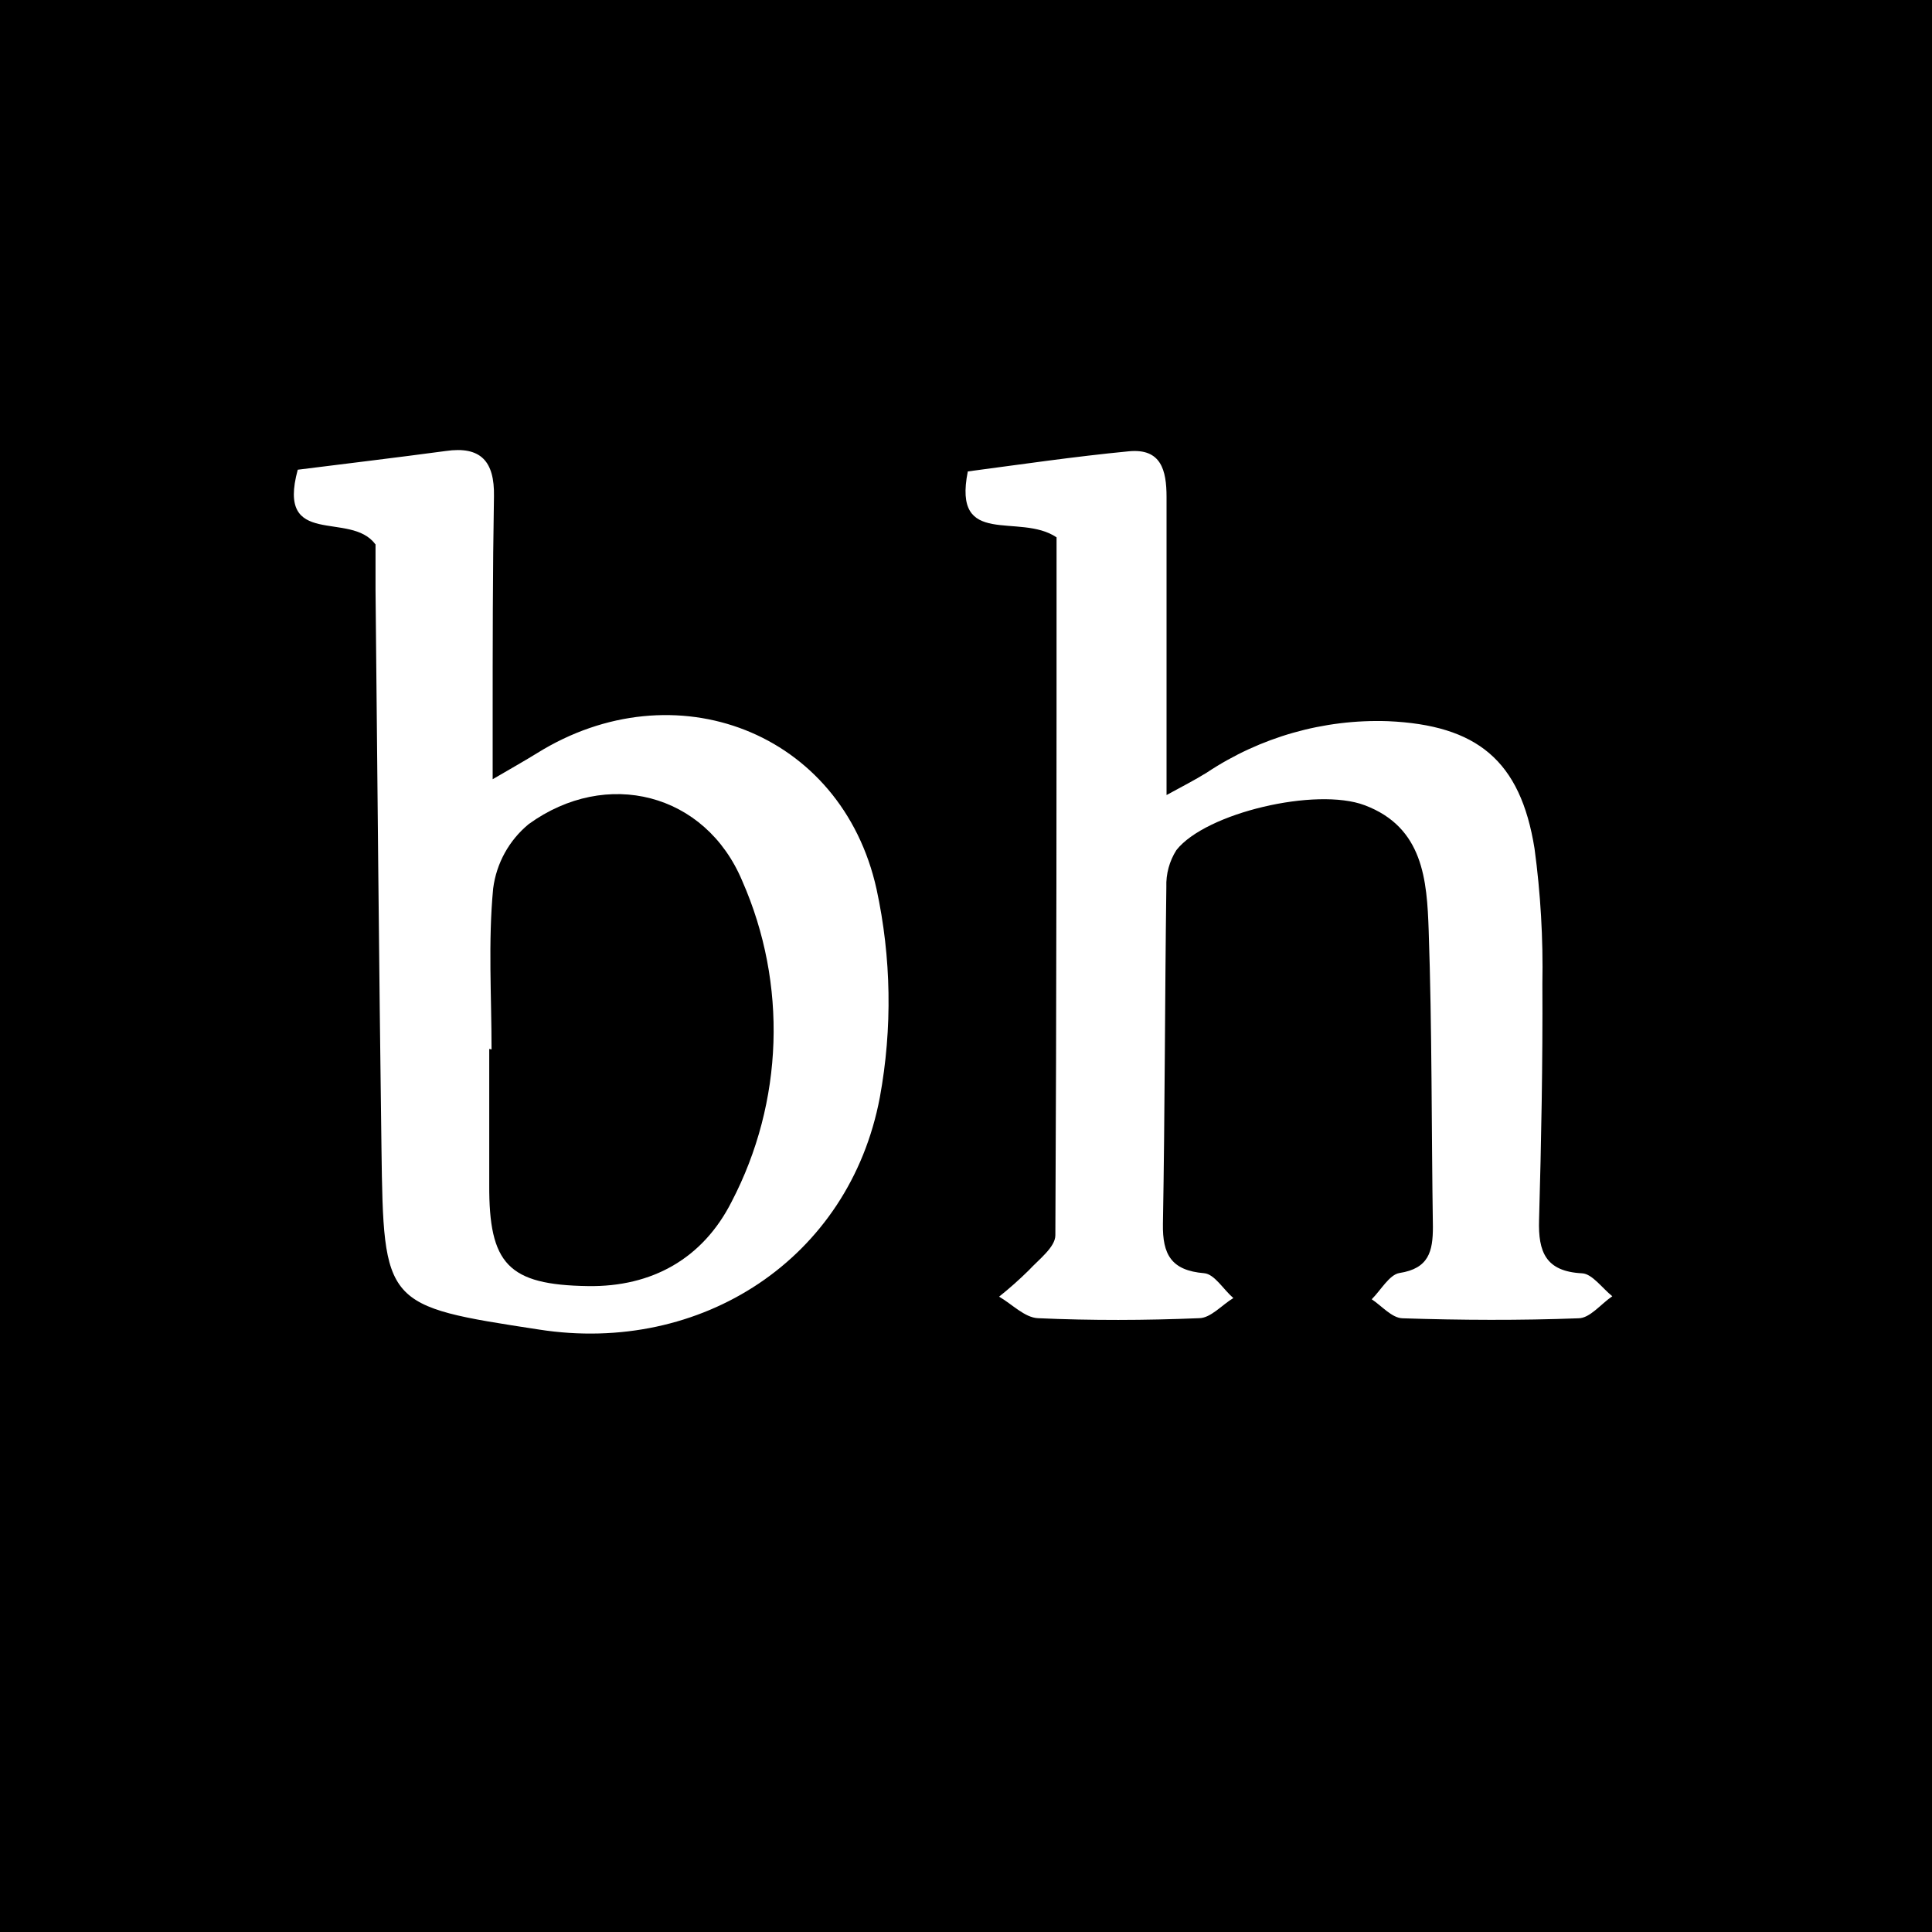
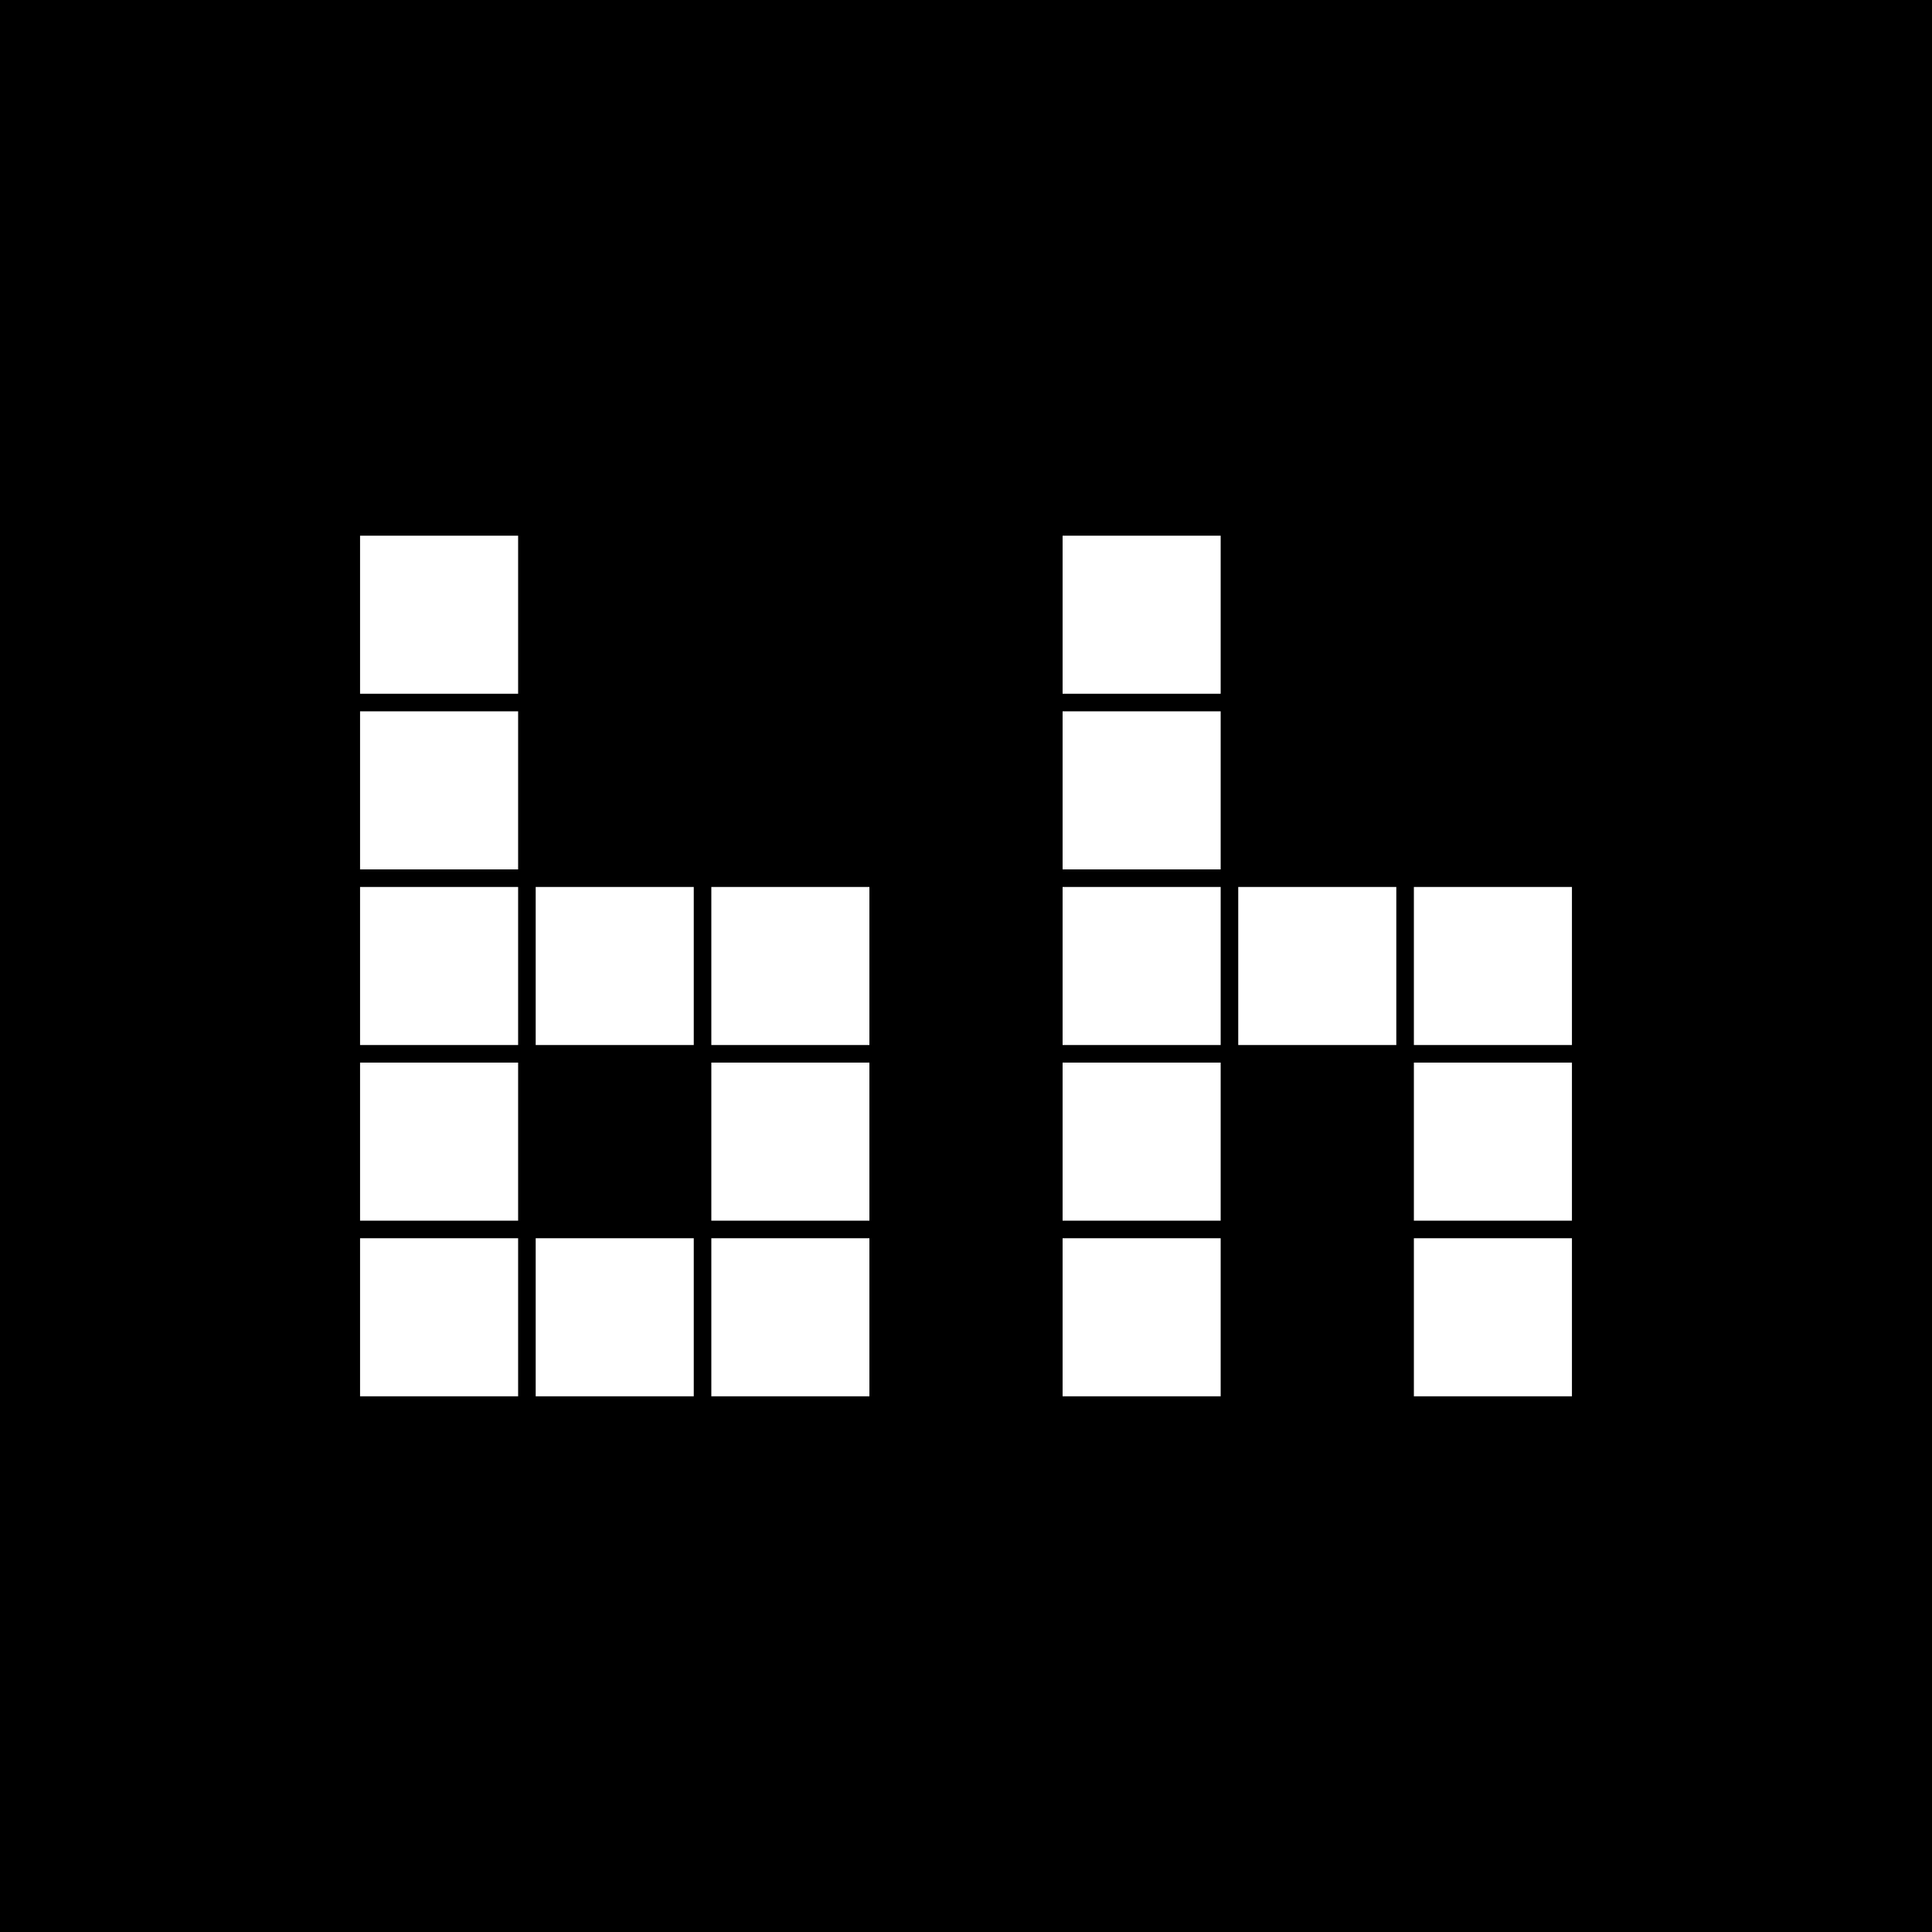
- <svg xmlns="http://www.w3.org/2000/svg" id="Layer_1" data-name="Layer 1" viewBox="0 0 192 192">
-   <path d="M211,493q0-96,0-192H403q0,96,0,192ZM316,354.4c0,23.12,0,46.24-.12,69.36,0,1.18-1.65,2.41-2.66,3.5a37.48,37.48,0,0,1-2.93,2.6c1.29.75,2.54,2.08,3.86,2.14,5.32.24,10.66.22,16,0,1.17,0,2.28-1.32,3.42-2-1-.86-1.87-2.38-2.9-2.47-3.27-.27-4.15-1.86-4.1-4.9.2-11.15.19-22.31.34-33.47a6.43,6.43,0,0,1,1-3.68c2.93-3.71,13.89-6.27,18.7-4.46,5.84,2.19,6.2,7.46,6.37,12.44.34,9.82.27,19.65.42,29.47,0,2.44-.41,4.13-3.32,4.58-1,.16-1.85,1.7-2.76,2.61,1,.66,2,1.86,3.06,1.89,5.82.19,11.66.22,17.48,0,1.15,0,2.24-1.43,3.37-2.19-1-.8-2-2.23-3-2.28-3.64-.18-4.37-2.15-4.28-5.29.22-7.82.37-15.65.33-23.48a88,88,0,0,0-.78-13.44c-1.4-8.78-5.74-12.27-14.57-12.66a30.64,30.64,0,0,0-18,5.11c-1.17.73-2.41,1.36-4,2.23,0-10.34,0-20,0-29.62,0-2.68-.55-4.85-3.75-4.54-5.4.52-10.77,1.31-16,2C305.64,355.54,312.3,351.9,316,354.4Zm-67.68.69c0,1,0,2.78,0,4.58.19,18.49.34,37,.59,55.46.21,15.64.26,15.64,15.66,18,16.09,2.51,30.84-7,33.87-23.09a52.81,52.81,0,0,0-.33-20.68c-3.47-15.66-20.1-22-33.74-13.51-1.2.74-2.42,1.43-4.41,2.59,0-2.43,0-4,0-5.65,0-7.49,0-15,.13-22.48.06-3.44-1.29-5-4.79-4.49-4.92.66-9.86,1.25-14.71,1.86C238.44,355.58,245.83,351.71,248.3,355.09Z" transform="translate(-211 -301)" />
-   <path d="M259.85,405.29c0-5.32-.35-10.68.16-16a9.92,9.92,0,0,1,3.53-6.39c7.72-5.59,17.56-3.11,21.23,5.66a36.85,36.85,0,0,1-1.06,31.86c-2.84,5.62-7.88,8.49-14.28,8.39-7.93-.12-9.85-2.19-9.81-10.09,0-4.49,0-9,0-13.48Z" transform="translate(-211 -301)" />
+ <svg xmlns="http://www.w3.org/2000/svg" version="1.0" width="880pt" height="880pt" viewBox="0 0 880 880" preserveAspectRatio="xMidYMid meet">
+   <g transform="translate(0,880) scale(0.1,-0.1)" fill="#000000" stroke="none">
+     <path d="M0 4400 l0 -4400 4400 0 4400 0 0 4400 0 4400 -4400 0 -4400 0 0 -4400z m2360 1600 l0 -360 -360 0 -360 0 0 360 0 360 360 0 360 0 0 -360z m3200 0 l0 -360 -360 0 -360 0 0 360 0 360 360 0 360 0 0 -360z m-3200 -800 l0 -360 -360 0 -360 0 0 360 0 360 360 0 360 0 0 -360z m3200 0 l0 -360 -360 0 -360 0 0 360 0 360 360 0 360 0 0 -360z m-3200 -800 l0 -360 -360 0 -360 0 0 360 0 360 360 0 360 0 0 -360z m800 0 l0 -360 -360 0 -360 0 0 360 0 360 360 0 360 0 0 -360z m800 0 l0 -360 -360 0 -360 0 0 360 0 360 360 0 360 0 0 -360z m1600 0 l0 -360 -360 0 -360 0 0 360 0 360 360 0 360 0 0 -360z m800 0 l0 -360 -360 0 -360 0 0 360 0 360 360 0 360 0 0 -360z m800 0 l0 -360 -360 0 -360 0 0 360 0 360 360 0 360 0 0 -360z m-4800 -800 l0 -360 -360 0 -360 0 0 360 0 360 360 0 360 0 0 -360z m1600 0 l0 -360 -360 0 -360 0 0 360 0 360 360 0 360 0 0 -360z m1600 0 l0 -360 -360 0 -360 0 0 360 0 360 360 0 360 0 0 -360z m1600 0 l0 -360 -360 0 -360 0 0 360 0 360 360 0 360 0 0 -360z m-4800 -800 l0 -360 -360 0 -360 0 0 360 0 360 360 0 360 0 0 -360z m800 0 l0 -360 -360 0 -360 0 0 360 0 360 360 0 360 0 0 -360z m800 0 l0 -360 -360 0 -360 0 0 360 0 360 360 0 360 0 0 -360z m1600 0 l0 -360 -360 0 -360 0 0 360 0 360 360 0 360 0 0 -360z m1600 0 l0 -360 -360 0 -360 0 0 360 0 360 360 0 360 0 0 -360z" />
+   </g>
</svg>
